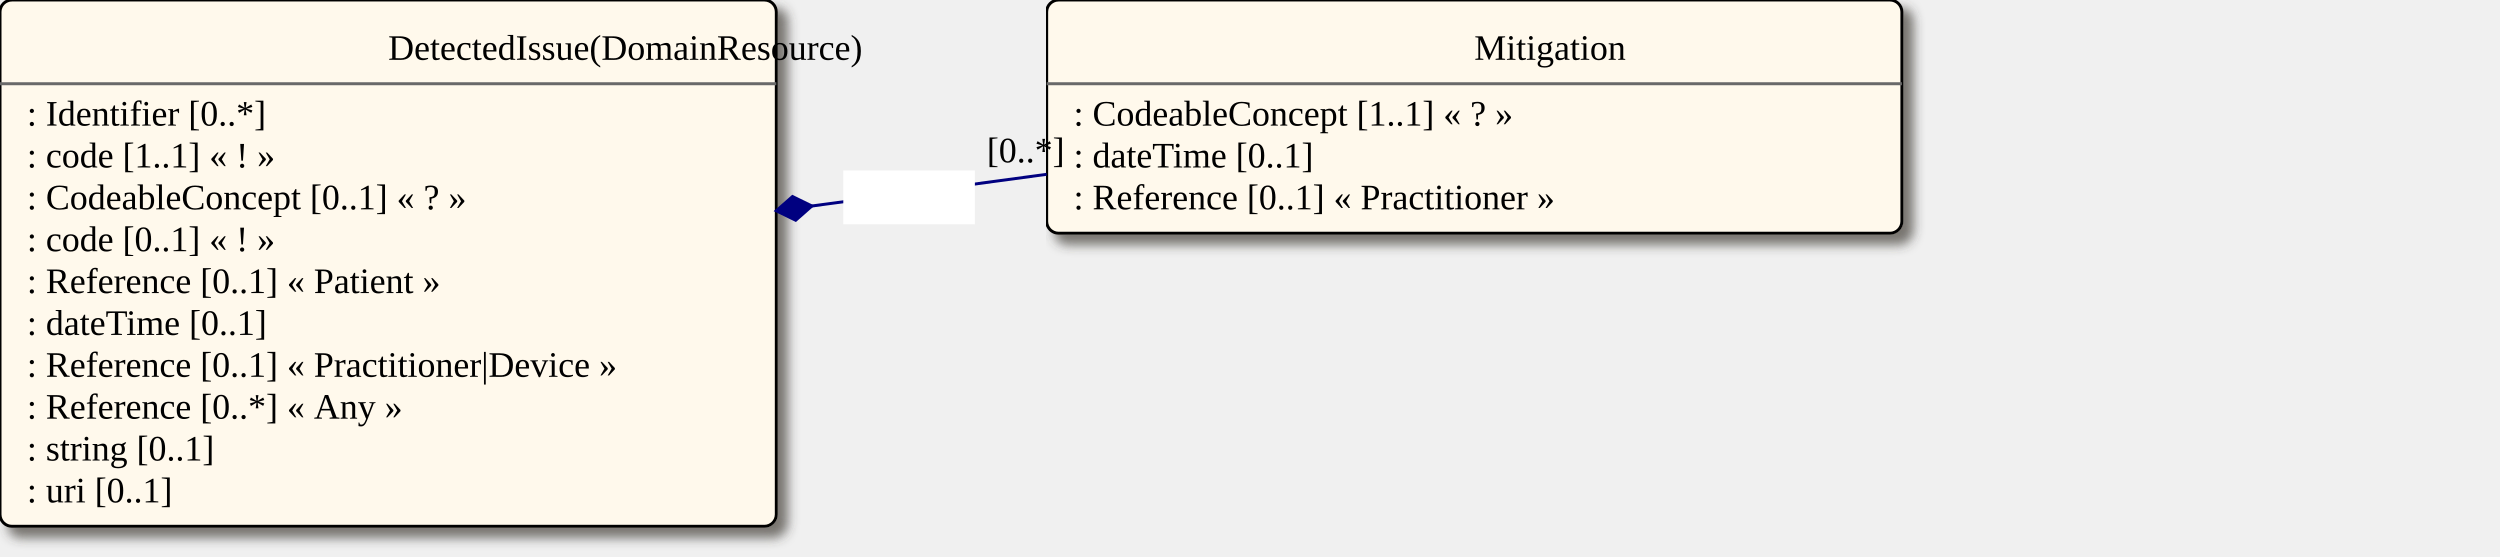
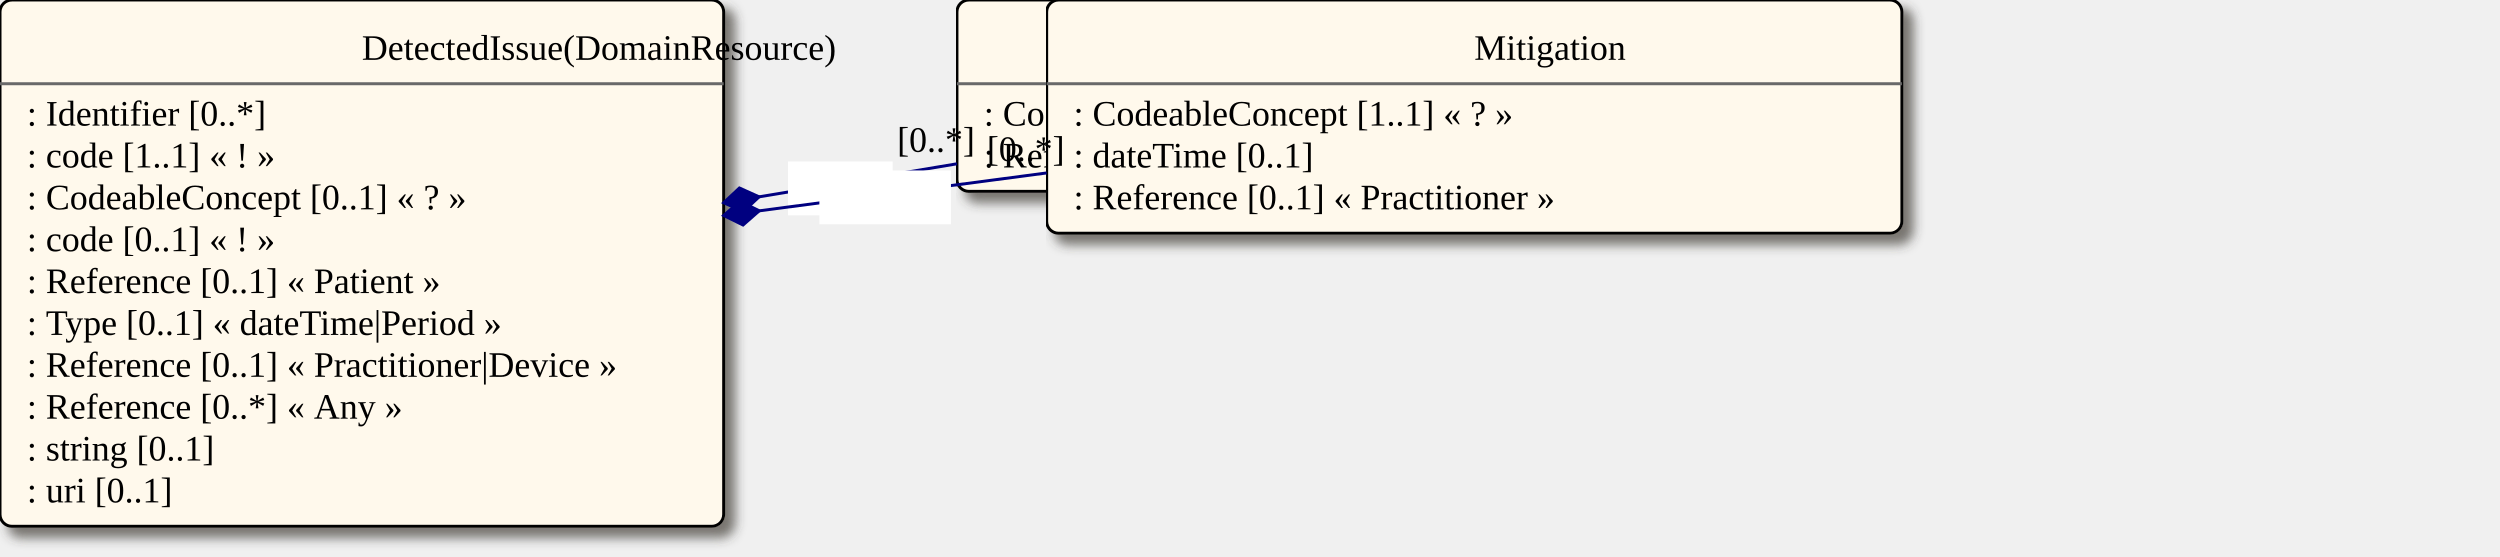
- <svg xmlns="http://www.w3.org/2000/svg" xmlns:xlink="http://www.w3.org/1999/xlink" id="n51" version="1.1" width="836.0" height="186.0">
+ <svg xmlns="http://www.w3.org/2000/svg" xmlns:xlink="http://www.w3.org/1999/xlink" id="n62" version="1.1" width="836.0" height="186.0">
  <defs>
    <filter id="shadow1" x="0" y="0" width="200%" height="200%">
      <feOffset result="offOut" in="SourceGraphic" dx="3" dy="3" />
      <feColorMatrix result="matrixOut" in="offOut" type="matrix" values="0.2 0 0 0 0 0 0.2 0 0 0 0 0 0.2 0 0 0 0 0 1 0" />
      <feGaussianBlur result="blurOut" in="matrixOut" stdDeviation="2" />
      <feBlend in="SourceGraphic" in2="blurOut" mode="normal" />
    </filter>
  </defs>
-   <g id="n52">
-     <rect id="DetectedIssue" x="0.0" y="0.0" rx="4" ry="4" width="259.6" height="176.0" filter="url(#shadow1)" style="fill:#fff9ec;stroke:black;stroke-width:1" />
-     <line id="n53" x1="0.0" y1="28.0" x2="259.6" y2="28.0" style="stroke:dimgrey;stroke-width:1" />
-     <text id="n54" x="129.8" y="20.0" fill="black" class="diagram-class-title  diagram-class-resource">DetectedIssue<tspan class="diagram-class-title-link"> (<a id="n55" xlink:href="domainresource.html" class="diagram-class-reference">DomainResource</a>)</tspan>
+   <g id="n63">
+     <rect id="DetectedIssue" x="0.0" y="0.0" rx="4" ry="4" width="242" height="176.0" filter="url(#shadow1)" style="fill:#fff9ec;stroke:black;stroke-width:1" />
+     <line id="n64" x1="0.0" y1="28.0" x2="242" y2="28.0" style="stroke:dimgrey;stroke-width:1" />
+     <text id="n65" x="121" y="20.0" fill="black" class="diagram-class-title  diagram-class-resource">DetectedIssue<tspan class="diagram-class-title-link"> (<a id="n66" xlink:href="domainresource.html" class="diagram-class-reference">DomainResource</a>)</tspan>
    </text>
-     <text id="n56" x="6.0" y="42.0" fill="black" class="diagram-class-detail">
-       <a id="n57" xlink:href="detectedissue-definitions.html#DetectedIssue.identifier" /> : <a id="n58" xlink:href="datatypes.html#Identifier">Identifier</a> [0..*]</text>
-     <text id="n62" x="6.0" y="56.0" fill="black" class="diagram-class-detail">
-       <a id="n63" xlink:href="detectedissue-definitions.html#DetectedIssue.status" /> : <a id="n64" xlink:href="datatypes.html#code">code</a> [1..1] « <a id="n65" xlink:href="valueset-observation-status.html" />! »</text>
-     <text id="n72" x="6.0" y="70.0" fill="black" class="diagram-class-detail">
-       <a id="n73" xlink:href="detectedissue-definitions.html#DetectedIssue.category" /> : <a id="n74" xlink:href="datatypes.html#CodeableConcept">CodeableConcept</a> [0..1] « <a id="n75" xlink:href="valueset-detectedissue-category.html" />? »</text>
-     <text id="n80" x="6.0" y="84.0" fill="black" class="diagram-class-detail">
-       <a id="n81" xlink:href="detectedissue-definitions.html#DetectedIssue.severity" /> : <a id="n82" xlink:href="datatypes.html#code">code</a> [0..1] « <a id="n83" xlink:href="valueset-detectedissue-severity.html" />! »</text>
-     <text id="n90" x="6.0" y="98.0" fill="black" class="diagram-class-detail">
-       <a id="n91" xlink:href="detectedissue-definitions.html#DetectedIssue.patient" /> : <a id="n92" xlink:href="references.html#Reference">Reference</a> [0..1] « <a id="n93" xlink:href="patient.html#Patient">Patient</a> »</text>
-     <text id="n98" x="6.0" y="112.0" fill="black" class="diagram-class-detail">
-       <a id="n99" xlink:href="detectedissue-definitions.html#DetectedIssue.date" /> : <a id="n100" xlink:href="datatypes.html#dateTime">dateTime</a> [0..1]</text>
-     <text id="n104" x="6.0" y="126.0" fill="black" class="diagram-class-detail">
-       <a id="n105" xlink:href="detectedissue-definitions.html#DetectedIssue.author" /> : <a id="n106" xlink:href="references.html#Reference">Reference</a> [0..1] « <a id="n107" xlink:href="practitioner.html#Practitioner">Practitioner</a>|<a id="n108" xlink:href="device.html#Device">Device</a> »</text>
-     <text id="n114" x="6.0" y="140.0" fill="black" class="diagram-class-detail">
-       <a id="n115" xlink:href="detectedissue-definitions.html#DetectedIssue.implicated" /> : <a id="n116" xlink:href="references.html#Reference">Reference</a> [0..*] « <a id="n117" xlink:href="resourcelist.html#Any">Any</a> »</text>
-     <text id="n122" x="6.0" y="154.0" fill="black" class="diagram-class-detail">
-       <a id="n123" xlink:href="detectedissue-definitions.html#DetectedIssue.detail" /> : <a id="n124" xlink:href="datatypes.html#string">string</a> [0..1]</text>
-     <text id="n128" x="6.0" y="168.0" fill="black" class="diagram-class-detail">
-       <a id="n129" xlink:href="detectedissue-definitions.html#DetectedIssue.reference" /> : <a id="n130" xlink:href="datatypes.html#uri">uri</a> [0..1]</text>
+     <text id="n67" x="6.0" y="42.0" fill="black" class="diagram-class-detail">
+       <a id="n68" xlink:href="detectedissue-definitions.html#DetectedIssue.identifier" /> : <a id="n69" xlink:href="datatypes.html#Identifier">Identifier</a> [0..*]</text>
+     <text id="n73" x="6.0" y="56.0" fill="black" class="diagram-class-detail">
+       <a id="n74" xlink:href="detectedissue-definitions.html#DetectedIssue.status" /> : <a id="n75" xlink:href="datatypes.html#code">code</a> [1..1] « <a id="n76" xlink:href="valueset-observation-status.html" />! »</text>
+     <text id="n83" x="6.0" y="70.0" fill="black" class="diagram-class-detail">
+       <a id="n84" xlink:href="detectedissue-definitions.html#DetectedIssue.code" /> : <a id="n85" xlink:href="datatypes.html#CodeableConcept">CodeableConcept</a> [0..1] « <a id="n86" xlink:href="valueset-detectedissue-category.html" />? »</text>
+     <text id="n91" x="6.0" y="84.0" fill="black" class="diagram-class-detail">
+       <a id="n92" xlink:href="detectedissue-definitions.html#DetectedIssue.severity" /> : <a id="n93" xlink:href="datatypes.html#code">code</a> [0..1] « <a id="n94" xlink:href="valueset-detectedissue-severity.html" />! »</text>
+     <text id="n101" x="6.0" y="98.0" fill="black" class="diagram-class-detail">
+       <a id="n102" xlink:href="detectedissue-definitions.html#DetectedIssue.patient" /> : <a id="n103" xlink:href="references.html#Reference">Reference</a> [0..1] « <a id="n104" xlink:href="patient.html#Patient">Patient</a> »</text>
+     <text id="n109" x="6.0" y="112.0" fill="black" class="diagram-class-detail">
+       <a id="n110" xlink:href="detectedissue-definitions.html#DetectedIssue.identified_x_" /> : <a id="n111" xlink:href="formats.html#umlchoice">Type</a> [0..1] « <a id="n112" xlink:href="datatypes.html#dateTime">dateTime</a>|<a id="n113" xlink:href="datatypes.html#Period">Period</a> »</text>
+     <text id="n119" x="6.0" y="126.0" fill="black" class="diagram-class-detail">
+       <a id="n120" xlink:href="detectedissue-definitions.html#DetectedIssue.author" /> : <a id="n121" xlink:href="references.html#Reference">Reference</a> [0..1] « <a id="n122" xlink:href="practitioner.html#Practitioner">Practitioner</a>|<a id="n123" xlink:href="device.html#Device">Device</a> »</text>
+     <text id="n129" x="6.0" y="140.0" fill="black" class="diagram-class-detail">
+       <a id="n130" xlink:href="detectedissue-definitions.html#DetectedIssue.implicated" /> : <a id="n131" xlink:href="references.html#Reference">Reference</a> [0..*] « <a id="n132" xlink:href="resourcelist.html#Any">Any</a> »</text>
+     <text id="n137" x="6.0" y="154.0" fill="black" class="diagram-class-detail">
+       <a id="n138" xlink:href="detectedissue-definitions.html#DetectedIssue.detail" /> : <a id="n139" xlink:href="datatypes.html#string">string</a> [0..1]</text>
+     <text id="n143" x="6.0" y="168.0" fill="black" class="diagram-class-detail">
+       <a id="n144" xlink:href="detectedissue-definitions.html#DetectedIssue.reference" /> : <a id="n145" xlink:href="datatypes.html#uri">uri</a> [0..1]</text>
  </g>
-   <g id="n134">
+   <g id="n149">
+     <rect id="DetectedIssue.evidence" x="320.0" y="0.0" rx="4" ry="4" width="272.8" height="64.0" filter="url(#shadow1)" style="fill:#fff9ec;stroke:black;stroke-width:1" />
+     <line id="n150" x1="320.0" y1="28.0" x2="592.8" y2="28.0" style="stroke:dimgrey;stroke-width:1" />
+     <text id="n151" x="456.4" y="20.0" fill="black" class="diagram-class-title">Evidence</text>
+     <text id="n152" x="326.0" y="42.0" fill="black" class="diagram-class-detail">
+       <a id="n153" xlink:href="detectedissue-definitions.html#DetectedIssue.evidence.code" /> : <a id="n154" xlink:href="datatypes.html#CodeableConcept">CodeableConcept</a> [0..*] « <a id="n155" xlink:href="valueset-manifestation-or-symptom.html" />?? »</text>
+     <text id="n162" x="326.0" y="56.0" fill="black" class="diagram-class-detail">
+       <a id="n163" xlink:href="detectedissue-definitions.html#DetectedIssue.evidence.detail" /> : <a id="n164" xlink:href="references.html#Reference">Reference</a> [0..*] « <a id="n165" xlink:href="resourcelist.html#Any">Any</a> »</text>
+   </g>
+   <g id="n170">
    <rect id="DetectedIssue.mitigation" x="350.0" y="0.0" rx="4" ry="4" width="286.0" height="78.0" filter="url(#shadow1)" style="fill:#fff9ec;stroke:black;stroke-width:1" />
-     <line id="n135" x1="350.0" y1="28.0" x2="636.0" y2="28.0" style="stroke:dimgrey;stroke-width:1" />
-     <text id="n136" x="493.0" y="20.0" fill="black" class="diagram-class-title">Mitigation</text>
-     <text id="n137" x="356.0" y="42.0" fill="black" class="diagram-class-detail">
-       <a id="n138" xlink:href="detectedissue-definitions.html#DetectedIssue.mitigation.action" /> : <a id="n139" xlink:href="datatypes.html#CodeableConcept">CodeableConcept</a> [1..1] « <a id="n140" xlink:href="valueset-detectedissue-mitigation-action.html" />? »</text>
-     <text id="n145" x="356.0" y="56.0" fill="black" class="diagram-class-detail">
-       <a id="n146" xlink:href="detectedissue-definitions.html#DetectedIssue.mitigation.date" /> : <a id="n147" xlink:href="datatypes.html#dateTime">dateTime</a> [0..1]</text>
-     <text id="n151" x="356.0" y="70.0" fill="black" class="diagram-class-detail">
-       <a id="n152" xlink:href="detectedissue-definitions.html#DetectedIssue.mitigation.author" /> : <a id="n153" xlink:href="references.html#Reference">Reference</a> [0..1] « <a id="n154" xlink:href="practitioner.html#Practitioner">Practitioner</a> »</text>
+     <line id="n171" x1="350.0" y1="28.0" x2="636.0" y2="28.0" style="stroke:dimgrey;stroke-width:1" />
+     <text id="n172" x="493.0" y="20.0" fill="black" class="diagram-class-title">Mitigation</text>
+     <text id="n173" x="356.0" y="42.0" fill="black" class="diagram-class-detail">
+       <a id="n174" xlink:href="detectedissue-definitions.html#DetectedIssue.mitigation.action" /> : <a id="n175" xlink:href="datatypes.html#CodeableConcept">CodeableConcept</a> [1..1] « <a id="n176" xlink:href="valueset-detectedissue-mitigation-action.html" />? »</text>
+     <text id="n181" x="356.0" y="56.0" fill="black" class="diagram-class-detail">
+       <a id="n182" xlink:href="detectedissue-definitions.html#DetectedIssue.mitigation.date" /> : <a id="n183" xlink:href="datatypes.html#dateTime">dateTime</a> [0..1]</text>
+     <text id="n187" x="356.0" y="70.0" fill="black" class="diagram-class-detail">
+       <a id="n188" xlink:href="detectedissue-definitions.html#DetectedIssue.mitigation.author" /> : <a id="n189" xlink:href="references.html#Reference">Reference</a> [0..1] « <a id="n190" xlink:href="practitioner.html#Practitioner">Practitioner</a> »</text>
  </g>
-   <line id="n159" x1="259.6" y1="70.488" x2="350.0" y2="58.292" style="stroke:navy;stroke-width:1" />
-   <polygon id="n160" points="259.6,70.488 265.6,74.488 271.6,70.488 265.6,66.488 259.6,70.488" style="fill:navy;stroke:navy;stroke-width:1" transform="rotate(-7.68349 259.6 70.48844)" />
-   <rect id="n161" x="282.0" y="57.0" width="44.0" height="18.0" style="fill:white;stroke:black;stroke-width:0" />
-   <text id="n162" x="304.0" y="67.0" fill="black" class="diagram-class-linkage">
-     <a id="n163" xlink:href="detectedissue-definitions.html#DetectedIssue.mitigation" />
+   <line id="n195" x1="242" y1="67.797" x2="320.0" y2="54.774" style="stroke:navy;stroke-width:1" />
+   <polygon id="n196" points="242,67.797 248,71.797 254,67.797 248,63.797 242,67.797" style="fill:navy;stroke:navy;stroke-width:1" transform="rotate(-9.478943 242 67.79726)" />
+   <rect id="n197" x="263.5" y="54.0" width="35.0" height="18.0" style="fill:white;stroke:black;stroke-width:0" />
+   <text id="n198" x="281.0" y="64.0" fill="black" class="diagram-class-linkage">
+     <a id="n199" xlink:href="detectedissue-definitions.html#DetectedIssue.evidence" />
  </text>
-   <text id="n164" x="330.0" y="54.292" fill="black" class="diagram-class-linkage">[0..*]</text>
+   <text id="n200" x="300.0" y="50.774" fill="black" class="diagram-class-linkage">[0..*]</text>
+   <line id="n201" x1="242" y1="72.062" x2="350.0" y2="57.836" style="stroke:navy;stroke-width:1" />
+   <polygon id="n202" points="242,72.062 248,76.062 254,72.062 248,68.062 242,72.062" style="fill:navy;stroke:navy;stroke-width:1" transform="rotate(-7.503826 242 72.06183)" />
+   <rect id="n203" x="274.0" y="57.0" width="44.0" height="18.0" style="fill:white;stroke:black;stroke-width:0" />
+   <text id="n204" x="296.0" y="67.0" fill="black" class="diagram-class-linkage">
+     <a id="n205" xlink:href="detectedissue-definitions.html#DetectedIssue.mitigation" />
+   </text>
+   <text id="n206" x="330.0" y="53.836" fill="black" class="diagram-class-linkage">[0..*]</text>
</svg>
